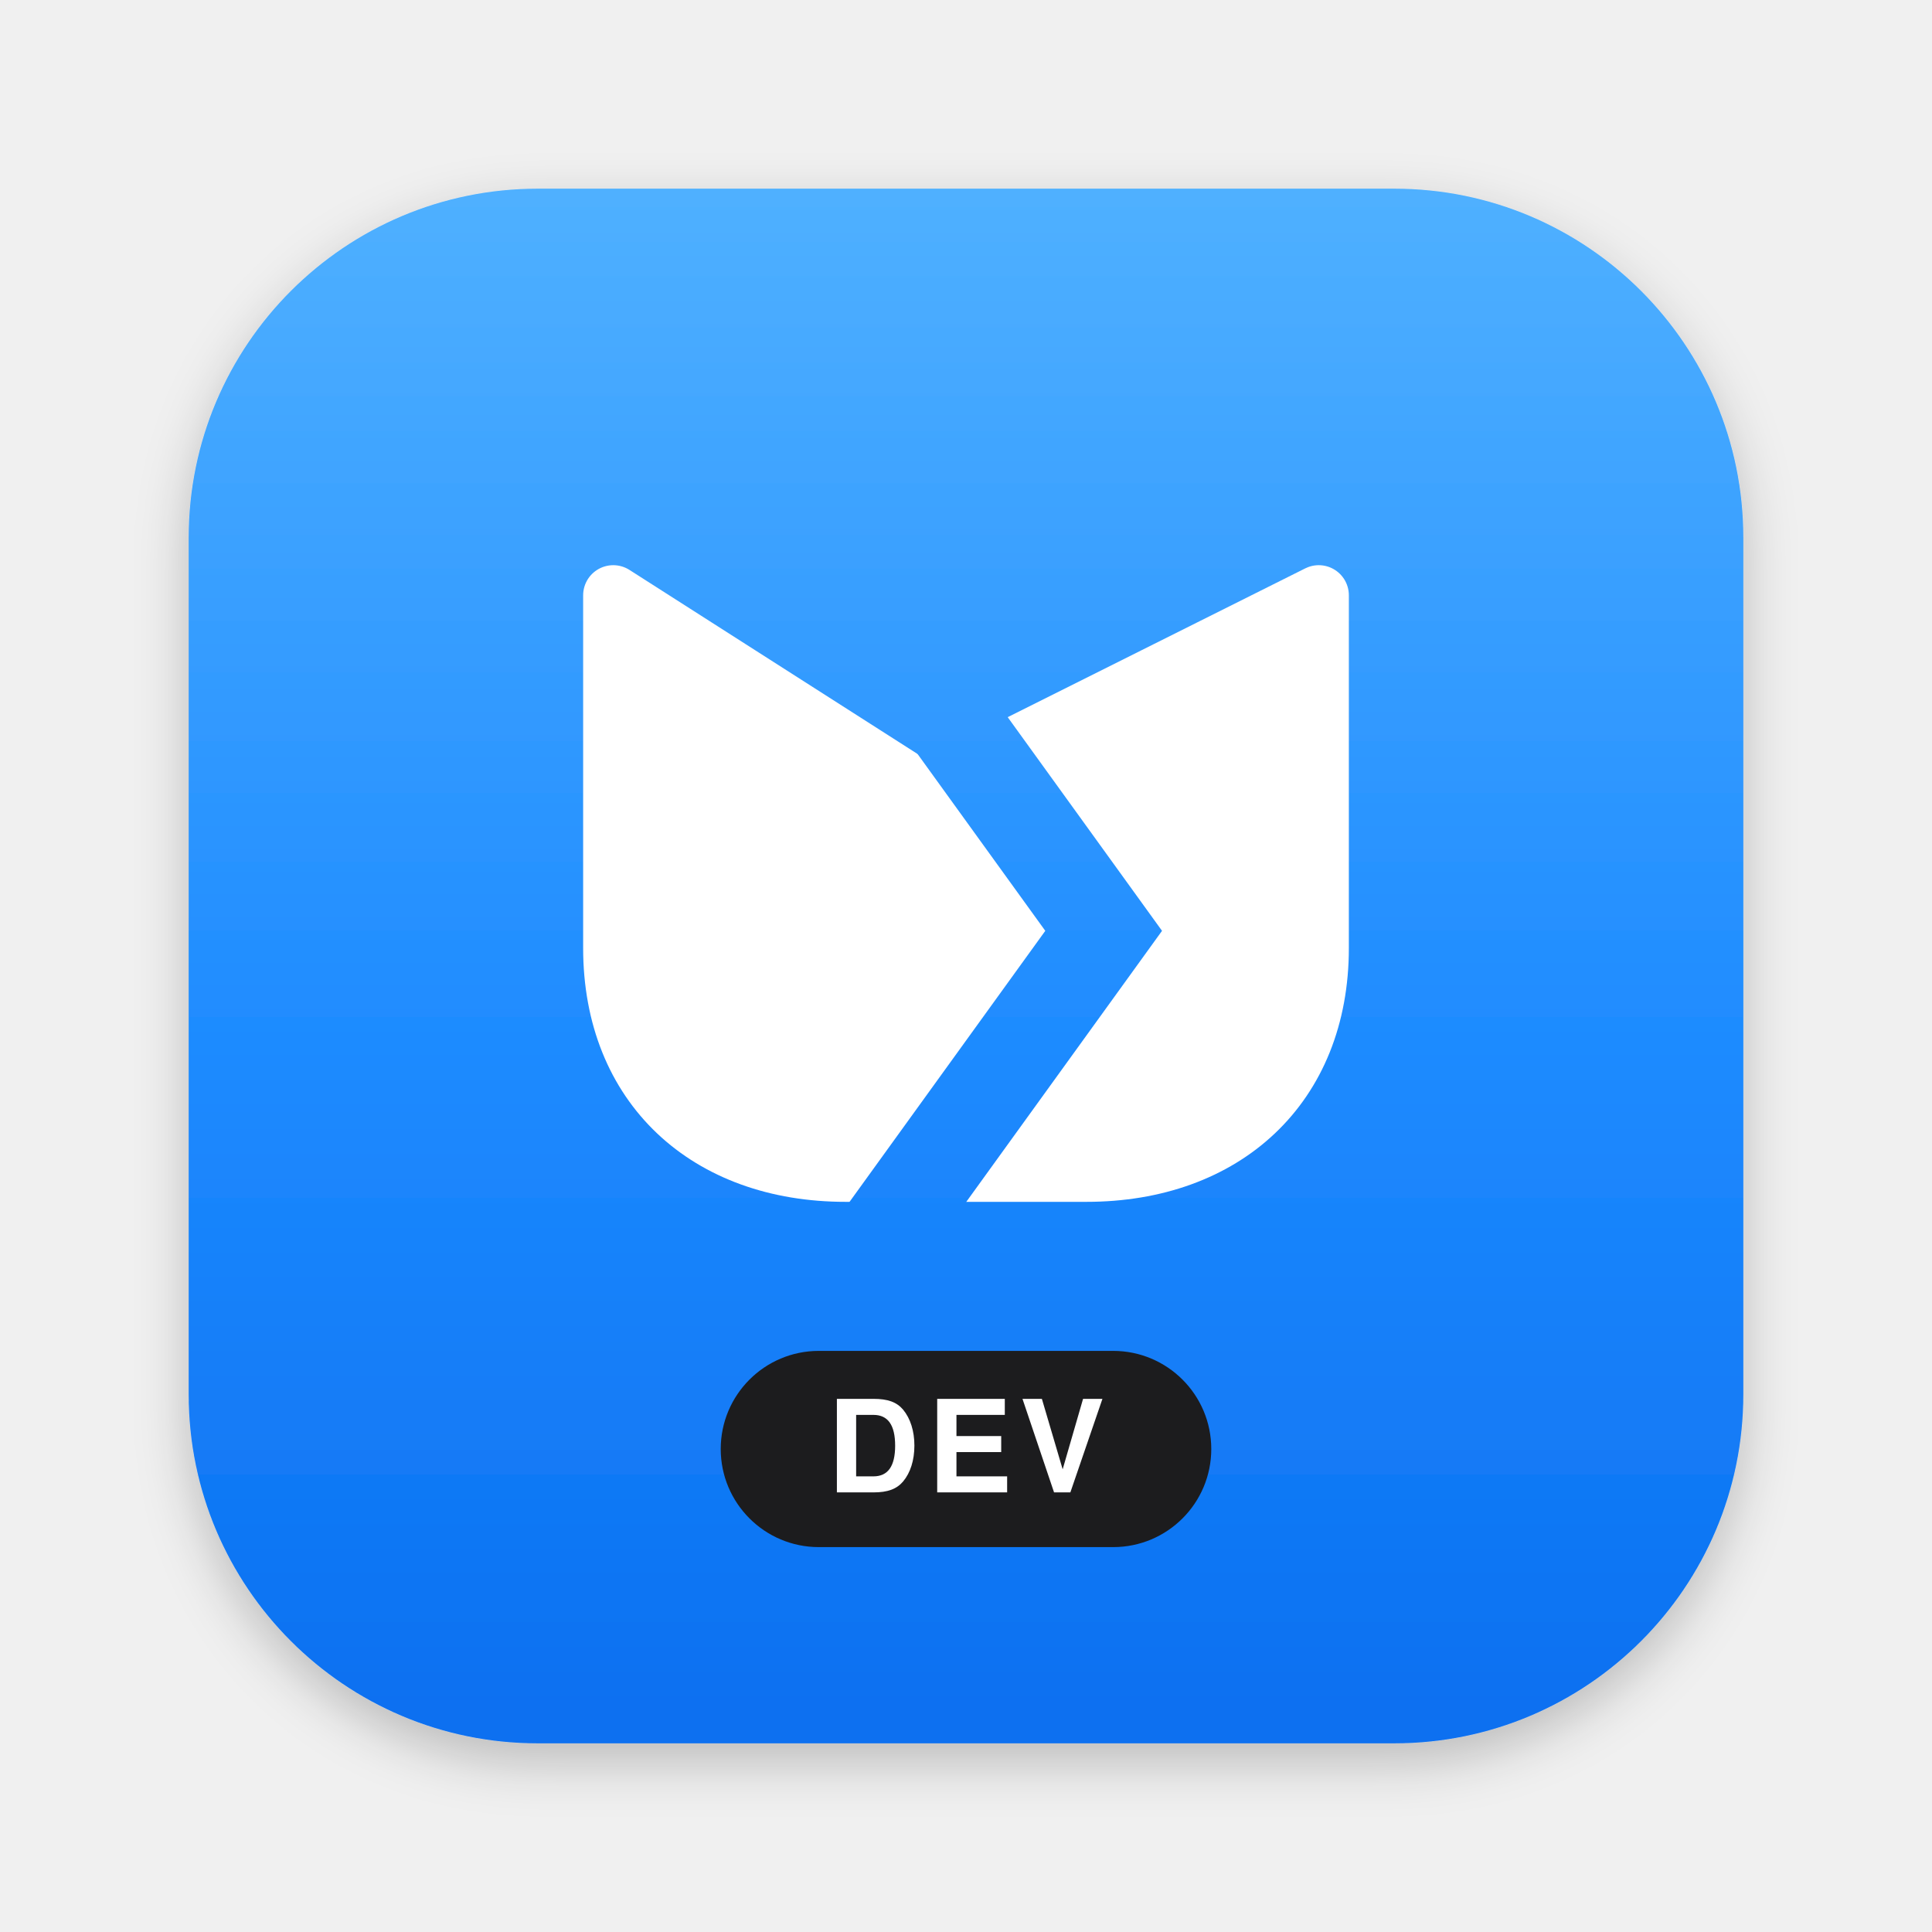
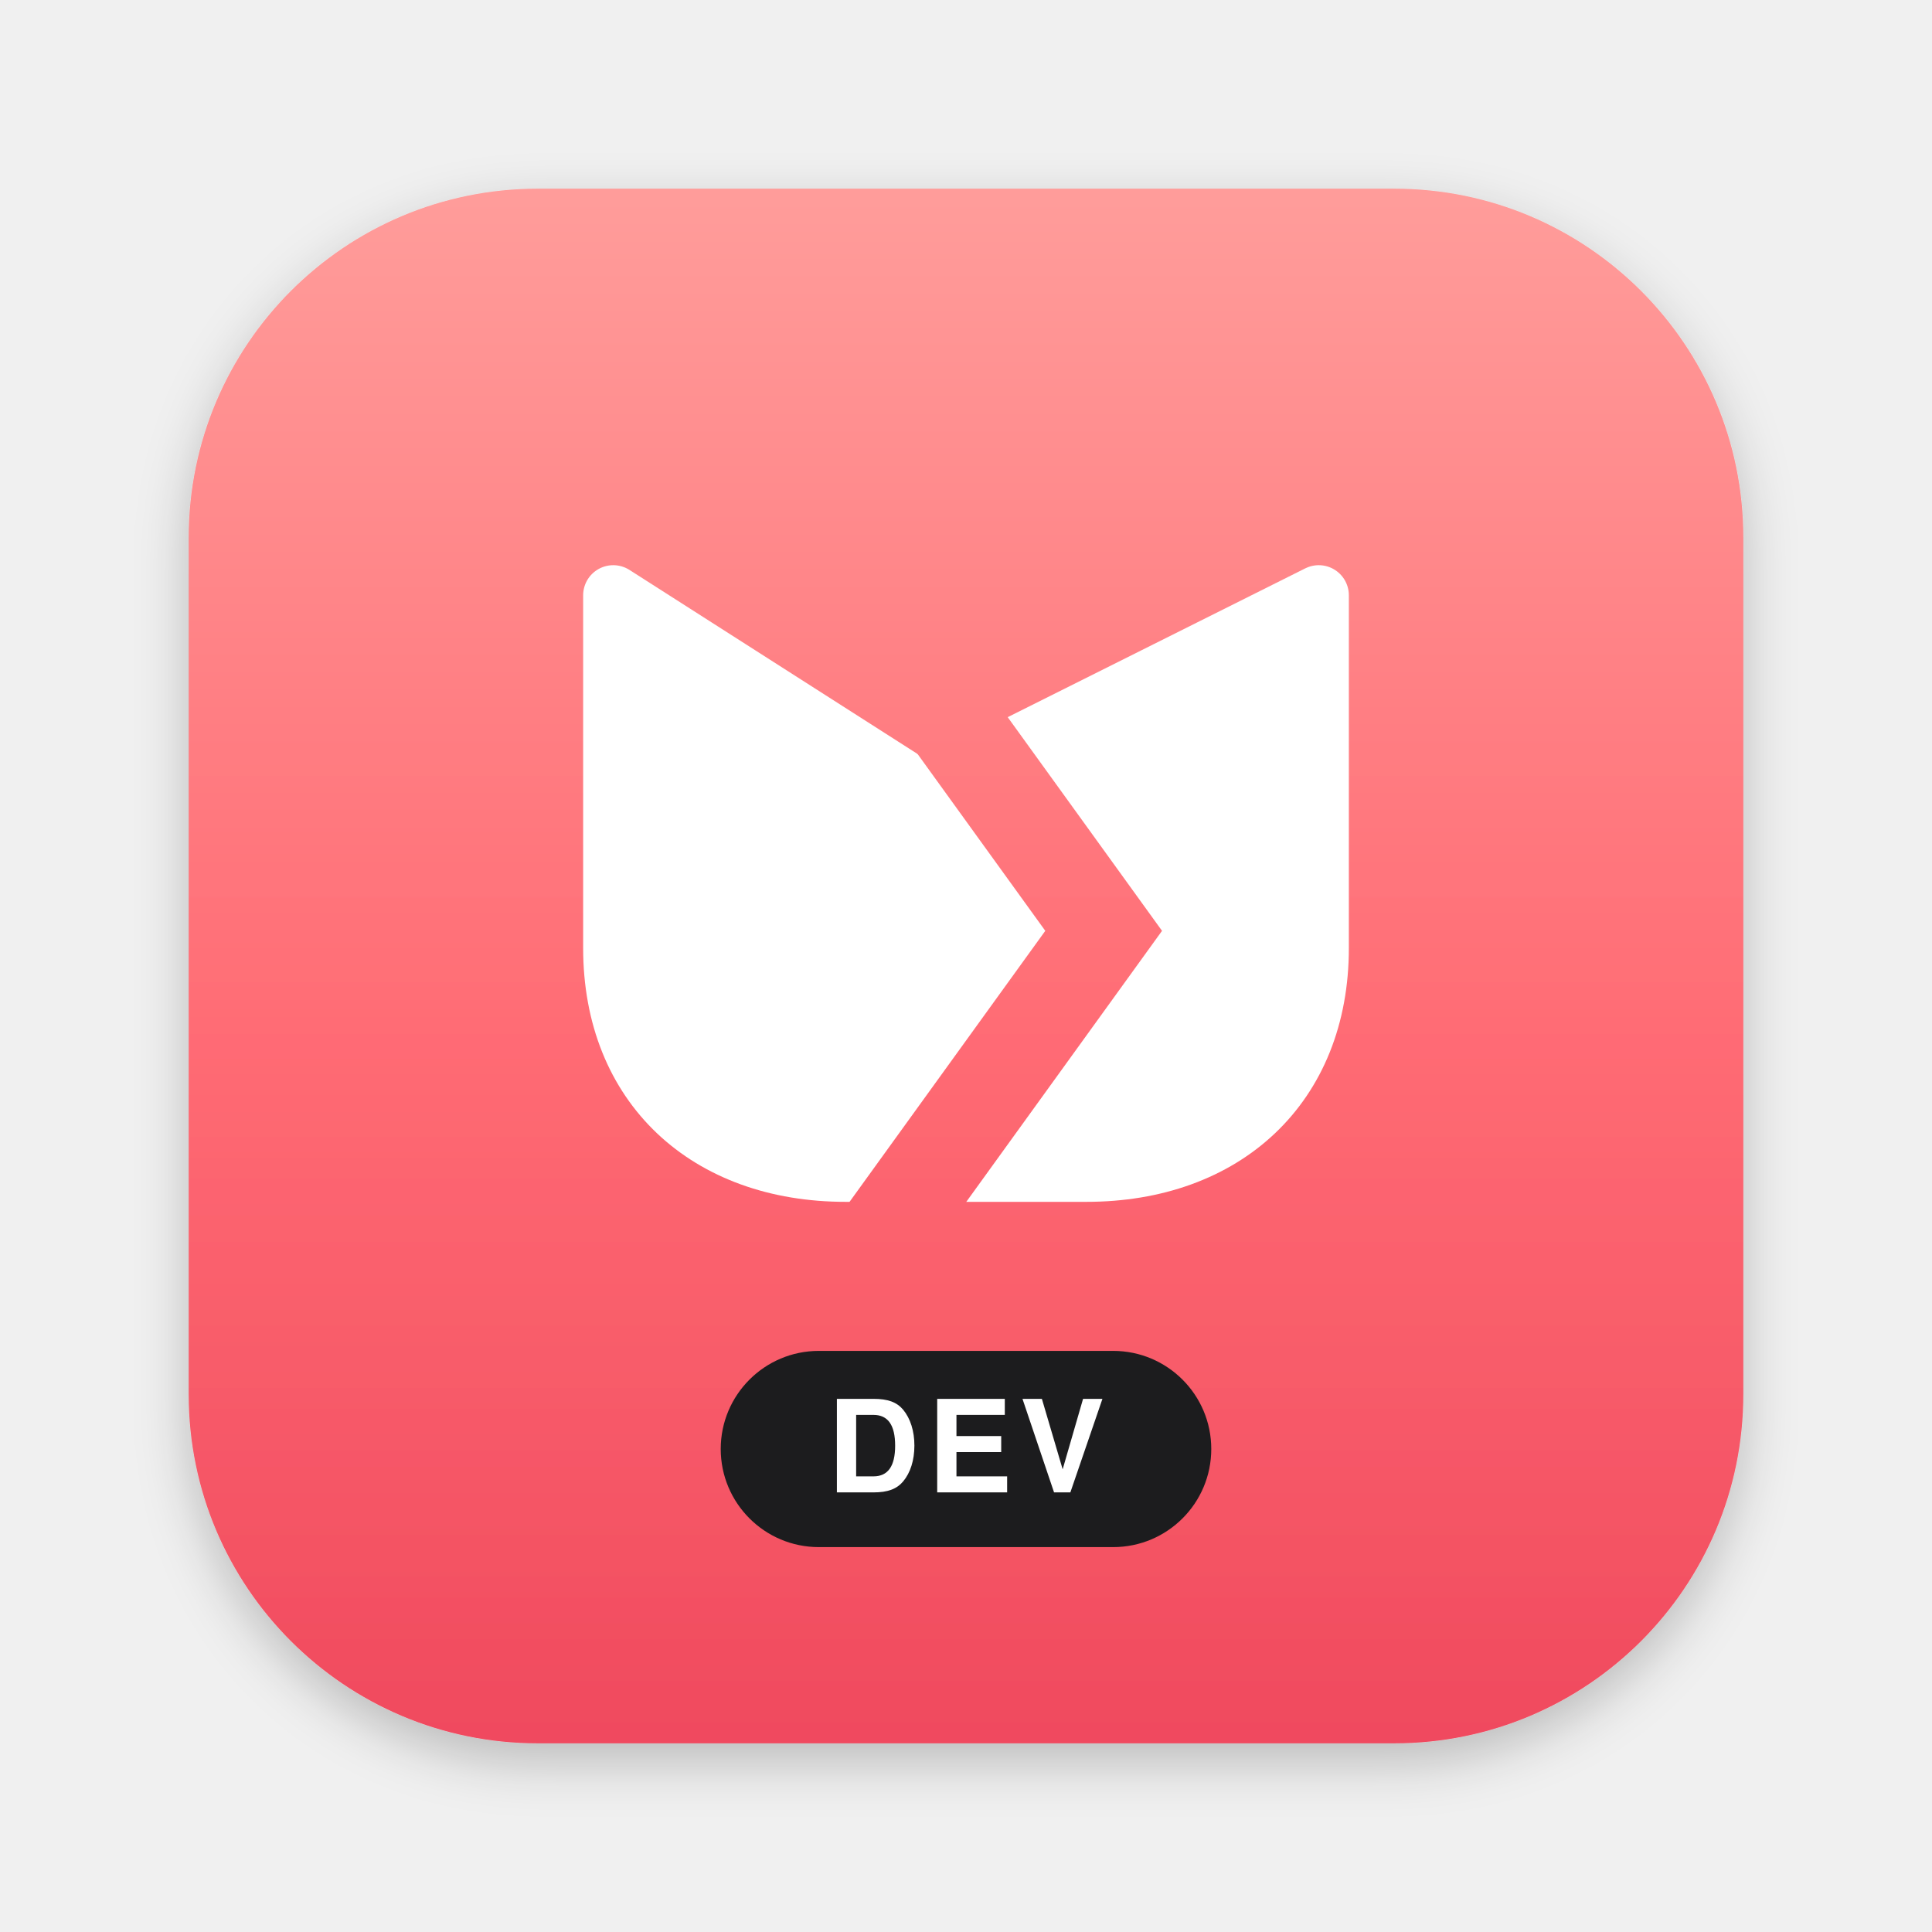
<svg xmlns="http://www.w3.org/2000/svg" width="1024" height="1024" viewBox="0 0 1024 1024">
  <defs>
    <mask id="cut" maskUnits="userSpaceOnUse" x="0" y="0" width="100" height="100">
      <rect width="100" height="100" fill="#fff" />
      <polyline points="40,20 66,56 40,92" fill="none" stroke="#000" stroke-width="11" stroke-linejoin="miter" stroke-miterlimit="10" />
    </mask>
    <linearGradient id="tile" x1="0" y1="0" x2="0" y2="1">
-       <stop offset="0" stop-color="#4FB0FF" />
-       <stop offset="0.55" stop-color="#1E8BFF" />
-       <stop offset="1" stop-color="#0A6FF0" />
+       <stop offset="0" stop-color="#FF9C9A" />
+       <stop offset="0.55" stop-color="#FF6B74" />
+       <stop offset="1" stop-color="#F04A5E" />
    </linearGradient>
    <filter id="shadow" x="-10%" y="-10%" width="120%" height="120%">
      <feDropShadow dx="0" dy="10" stdDeviation="14" flood-color="#000" flood-opacity="0.22" />
    </filter>
  </defs>
  <rect x="100" y="100" width="824" height="824" rx="185" fill="url(#tile)" filter="url(#shadow)" />
  <g transform="translate(284 238) scale(4.56)">
    <g mask="url(#cut)">
      <path d="M9 17 L45 40 L91 17 L91 58 C91 74 80 84 64 84 L36 84 C20 84 9 74 9 58 Z" fill="#FFFFFF" stroke="#FFFFFF" stroke-width="7" stroke-linejoin="round" />
    </g>
  </g>
  <rect x="382" y="716" width="260" height="104" rx="52" fill="#1C1C1E" />
  <text x="512" y="791" text-anchor="middle" font-family="Helvetica Neue, Helvetica, Arial, sans-serif" font-size="68" font-weight="700" letter-spacing="4" fill="#FFFFFF">DEV</text>
</svg>
